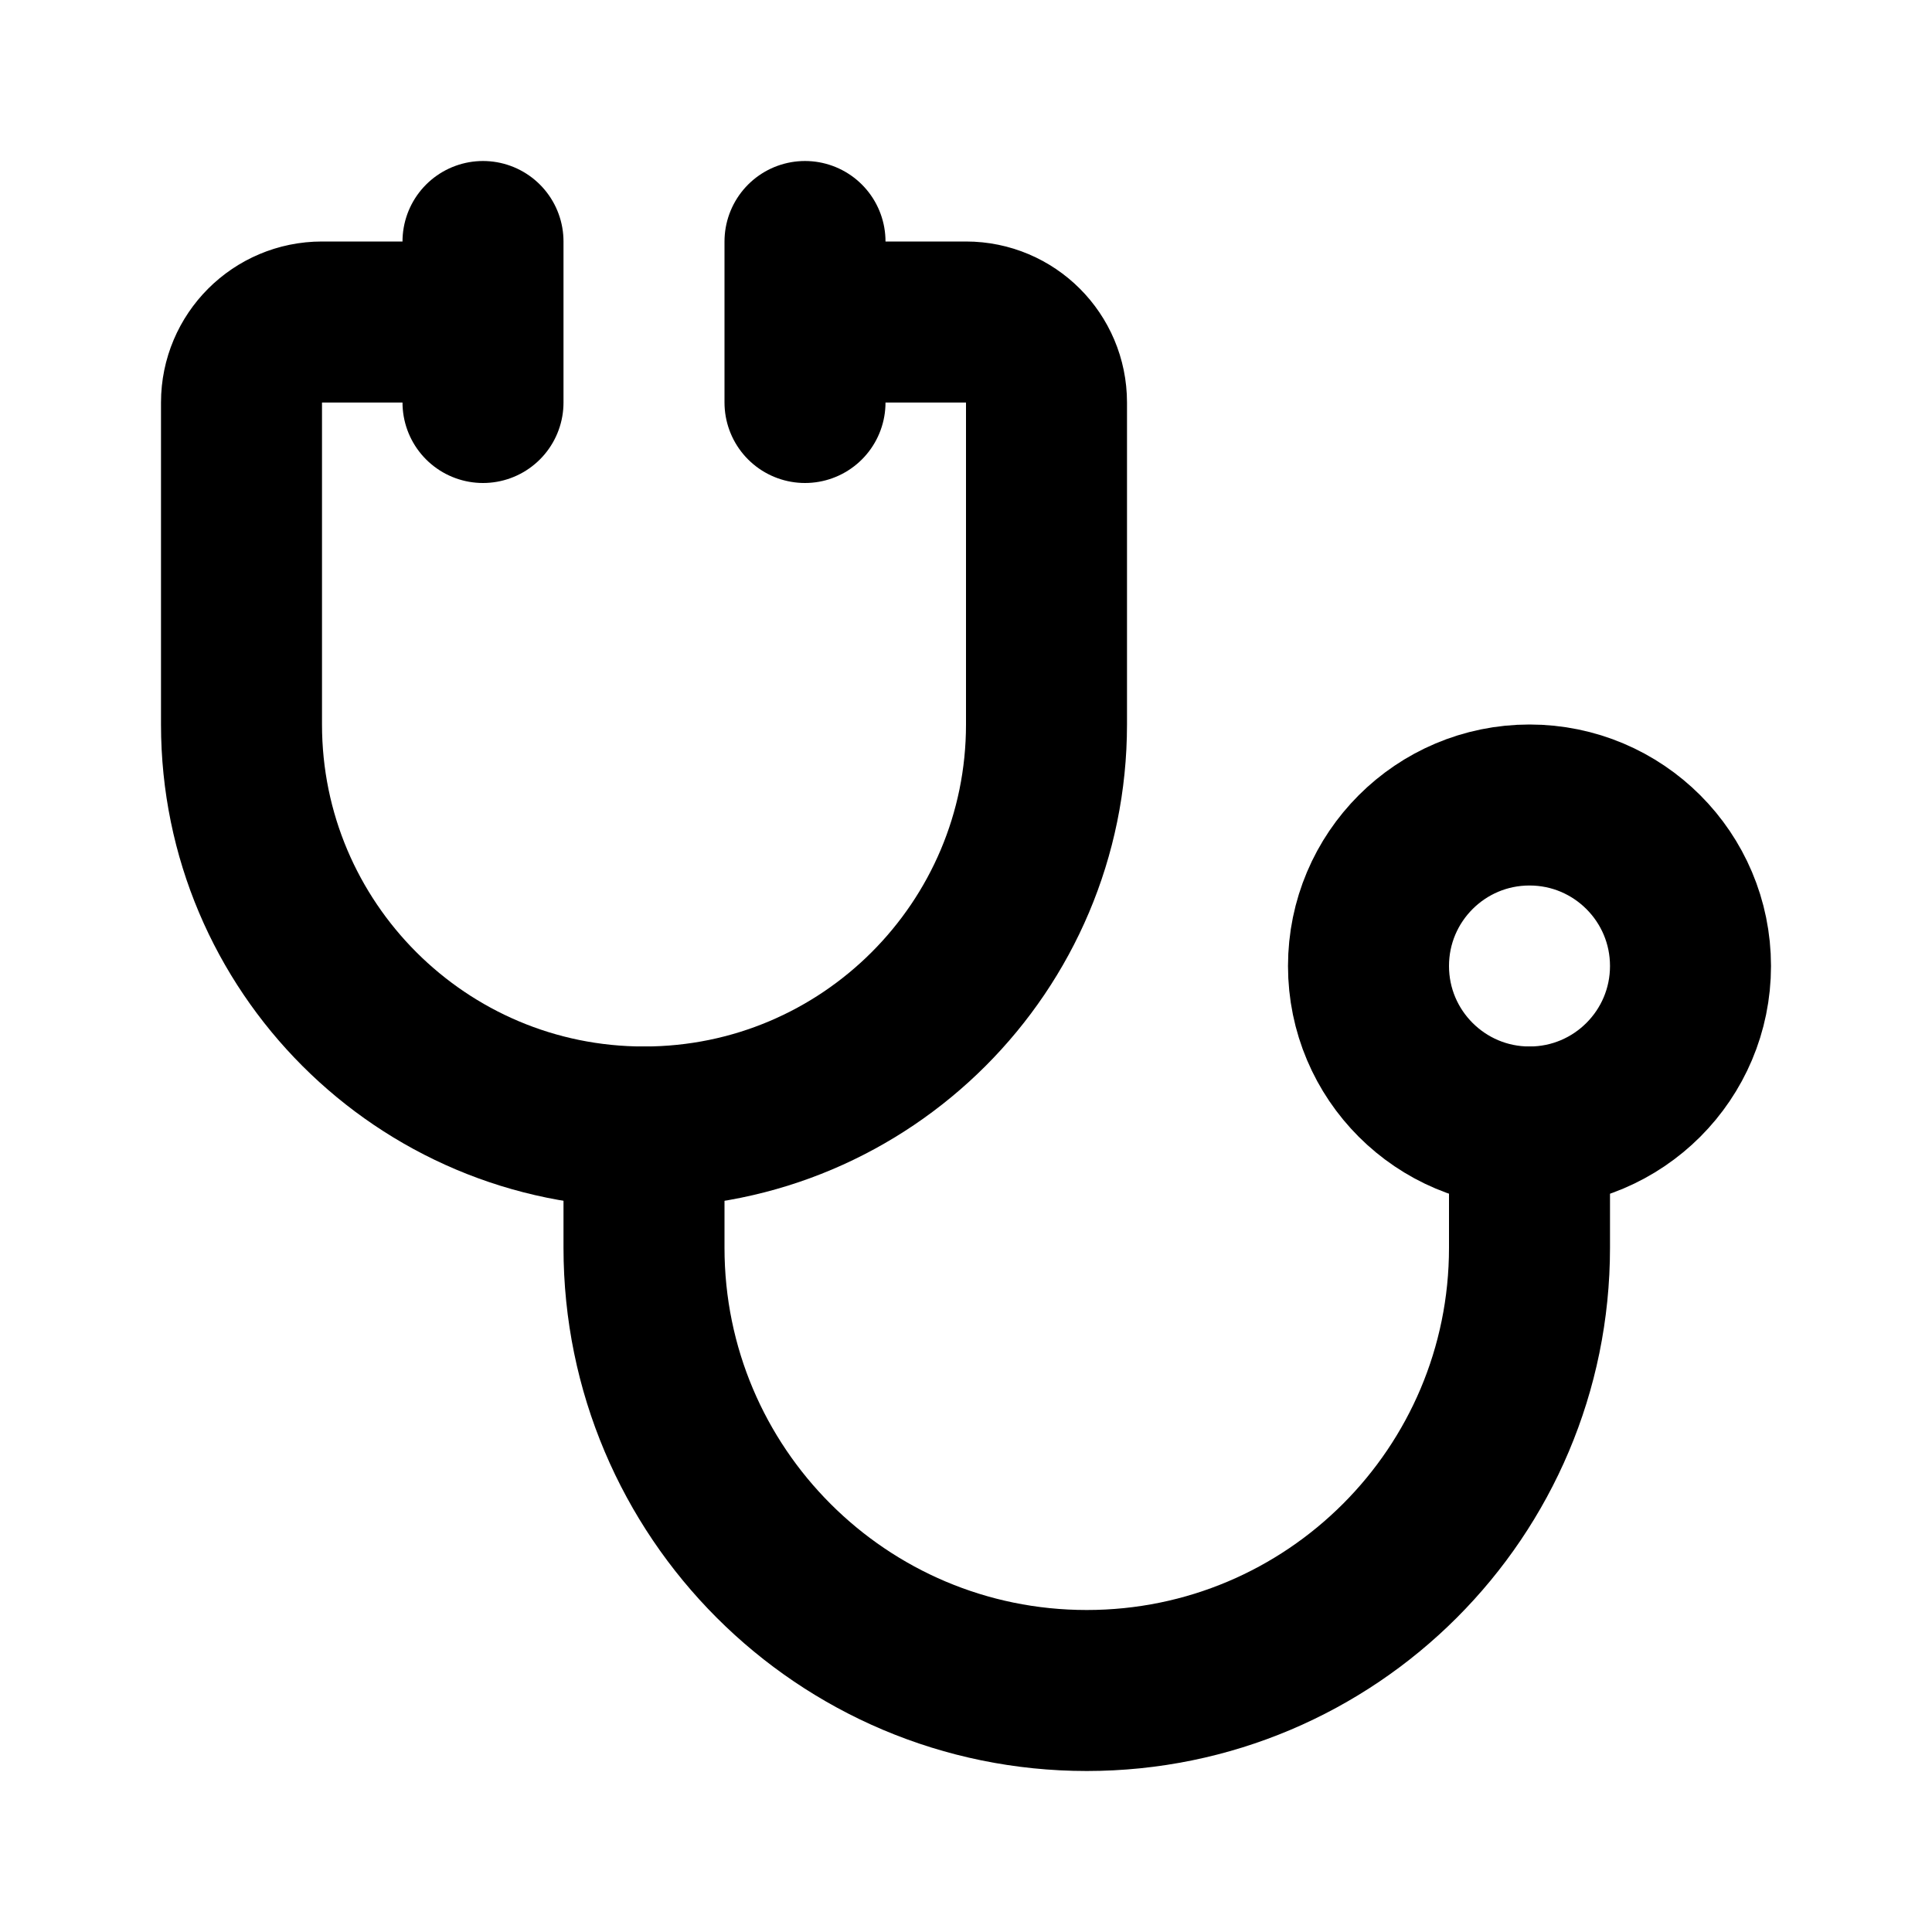
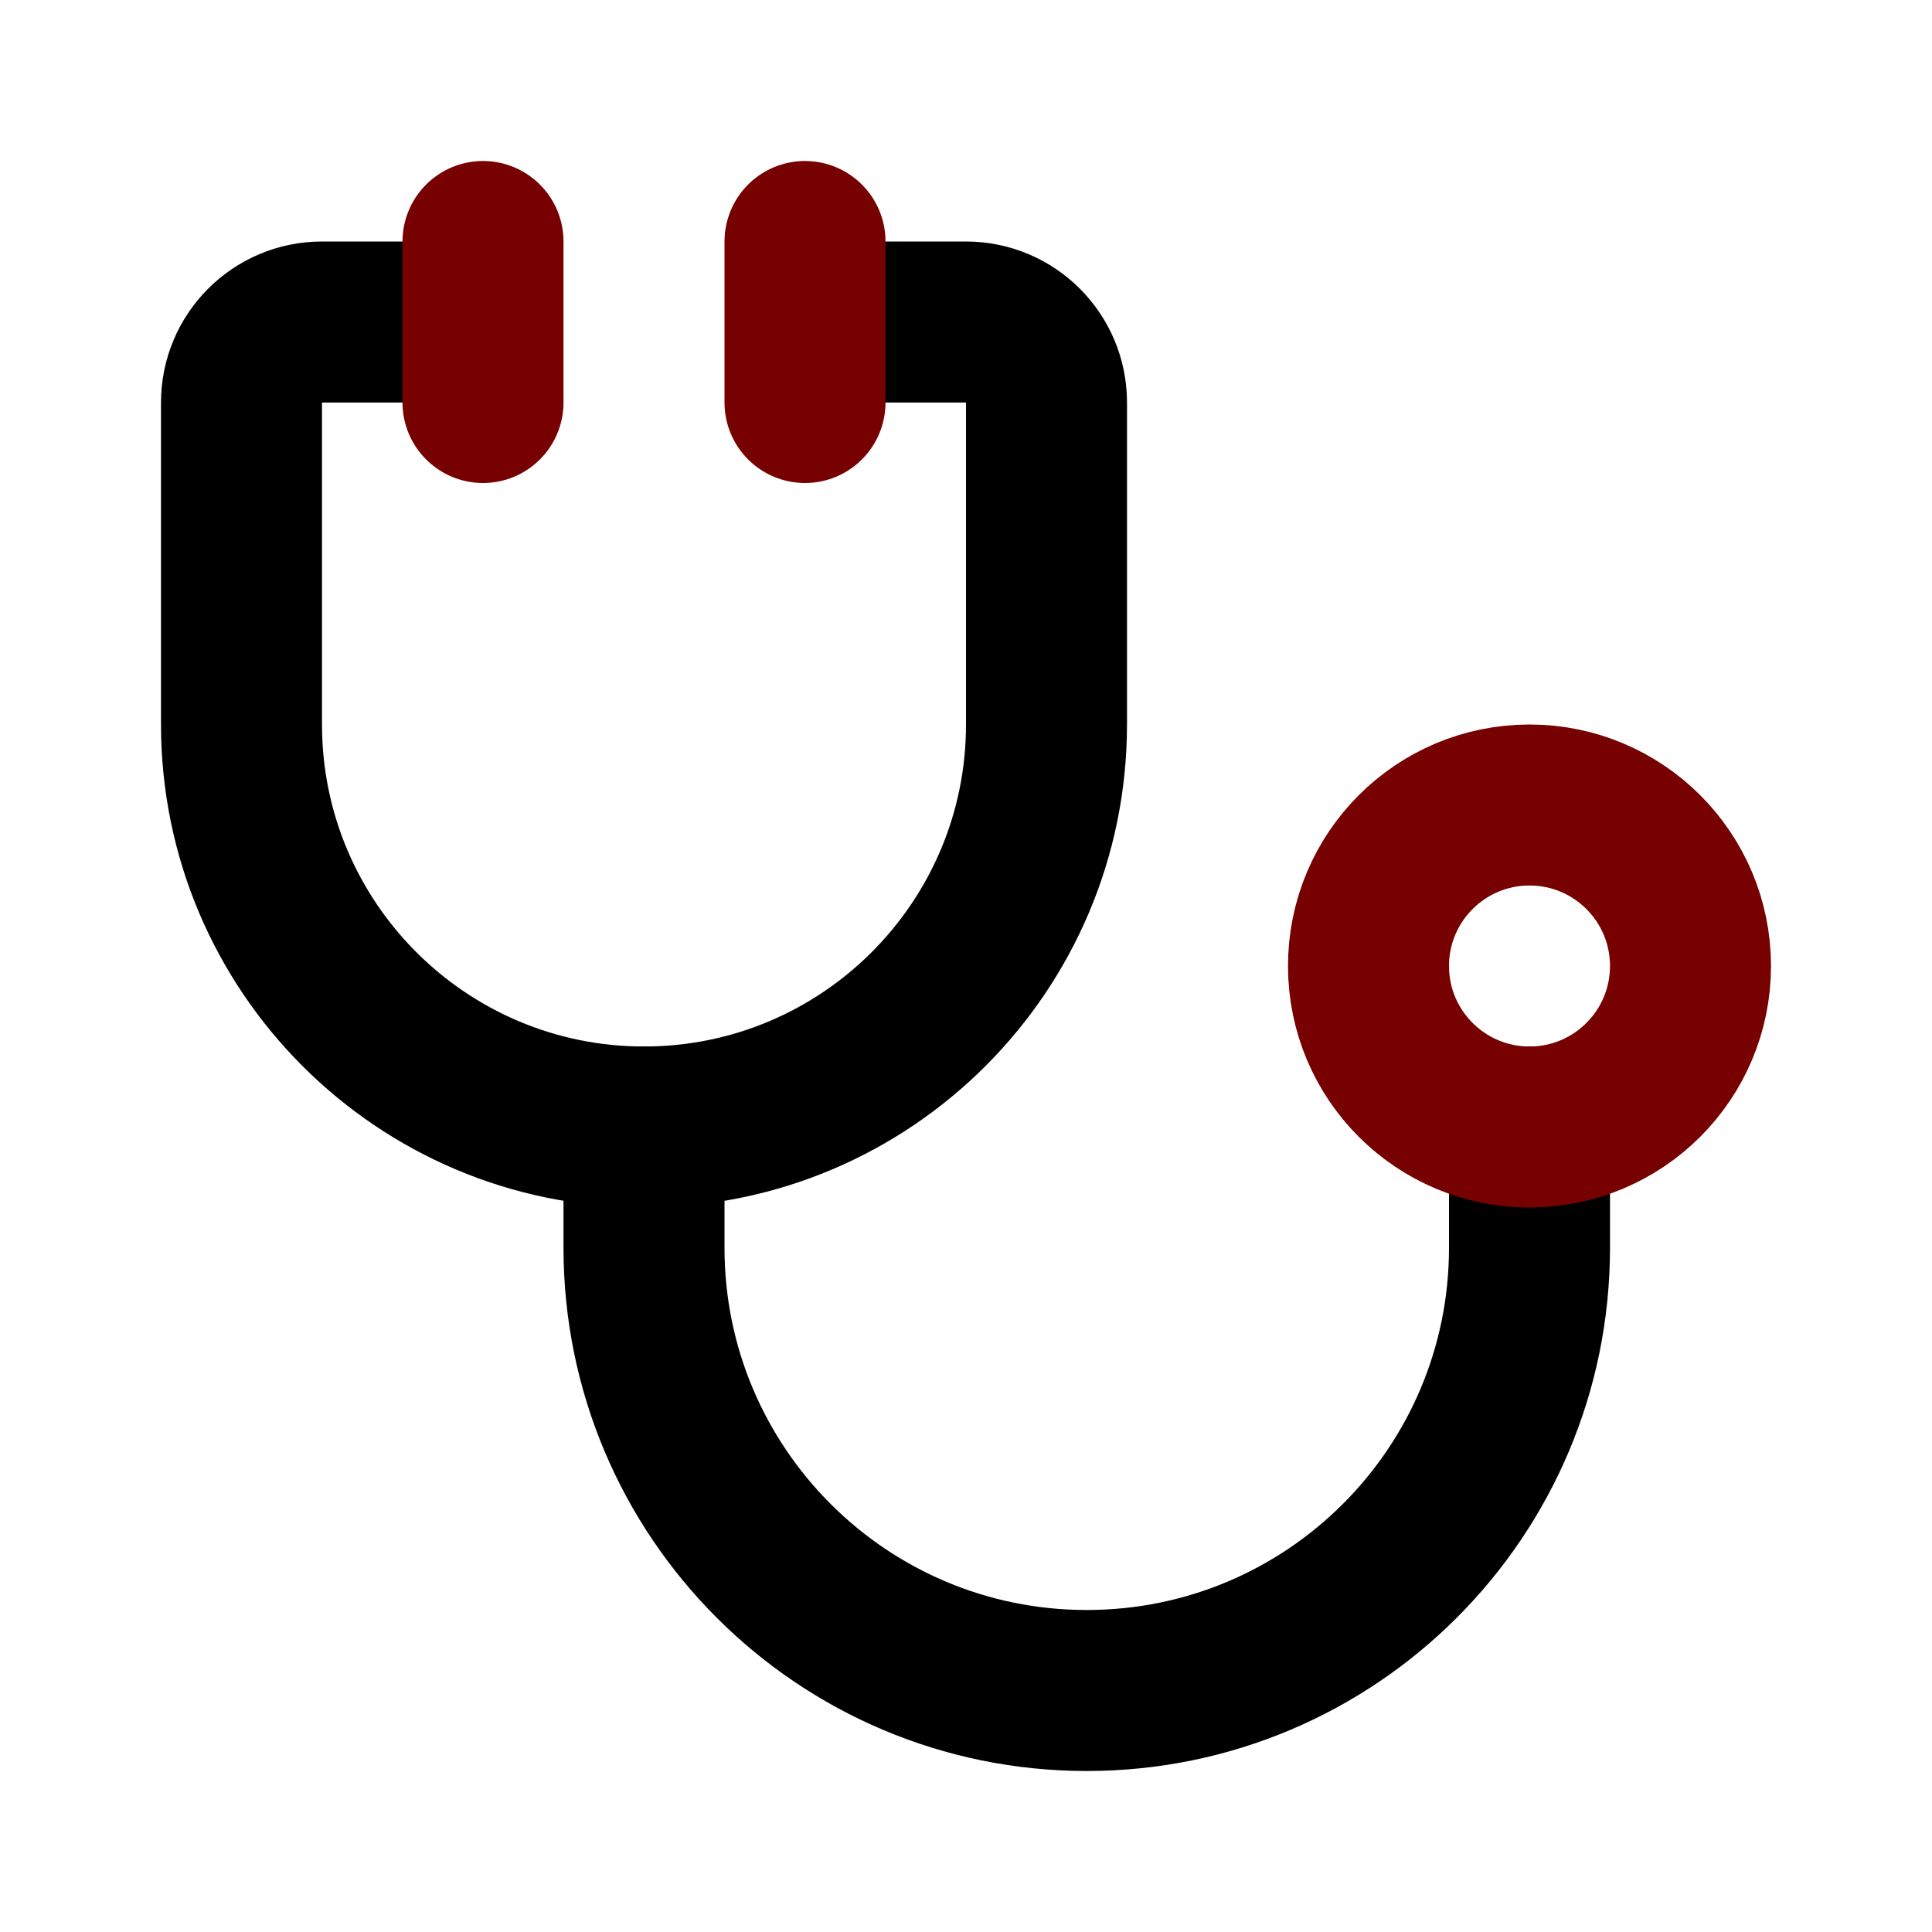
<svg xmlns="http://www.w3.org/2000/svg" width="800px" height="800px" viewBox="0 0 24 24" fill="none">
  <path d="M5 4H4C3.448 4 3 4.448 3 5V9C3 11.761 5.239 14 8 14V14C10.761 14 13 11.761 13 9V5C13 4.448 12.552 4 12 4H11" stroke="#000000" stroke-width="2" stroke-linecap="round" stroke-linejoin="round" />
  <path d="M8 14V15.5C8 18.538 10.462 21 13.5 21V21C16.538 21 19 18.538 19 15.5V14" stroke="#000000" stroke-width="2" stroke-linecap="round" stroke-linejoin="round" />
-   <path d="M10 3V5" stroke="#000000" stroke-width="2" stroke-linecap="round" stroke-linejoin="round" />
-   <path d="M6 3V5" stroke="#000000" stroke-width="2" stroke-linecap="round" stroke-linejoin="round" />
-   <circle cx="19" cy="12" r="2" stroke="#000000" stroke-width="2" stroke-linecap="round" stroke-linejoin="round" />
+   <path d="M10 3V5" stroke="#770000" stroke-width="2" stroke-linecap="round" stroke-linejoin="round" />
+   <path d="M6 3V5" stroke="#770000" stroke-width="2" stroke-linecap="round" stroke-linejoin="round" />
+   <circle cx="19" cy="12" r="2" stroke="#770000" stroke-width="2" stroke-linecap="round" stroke-linejoin="round" />
</svg>
